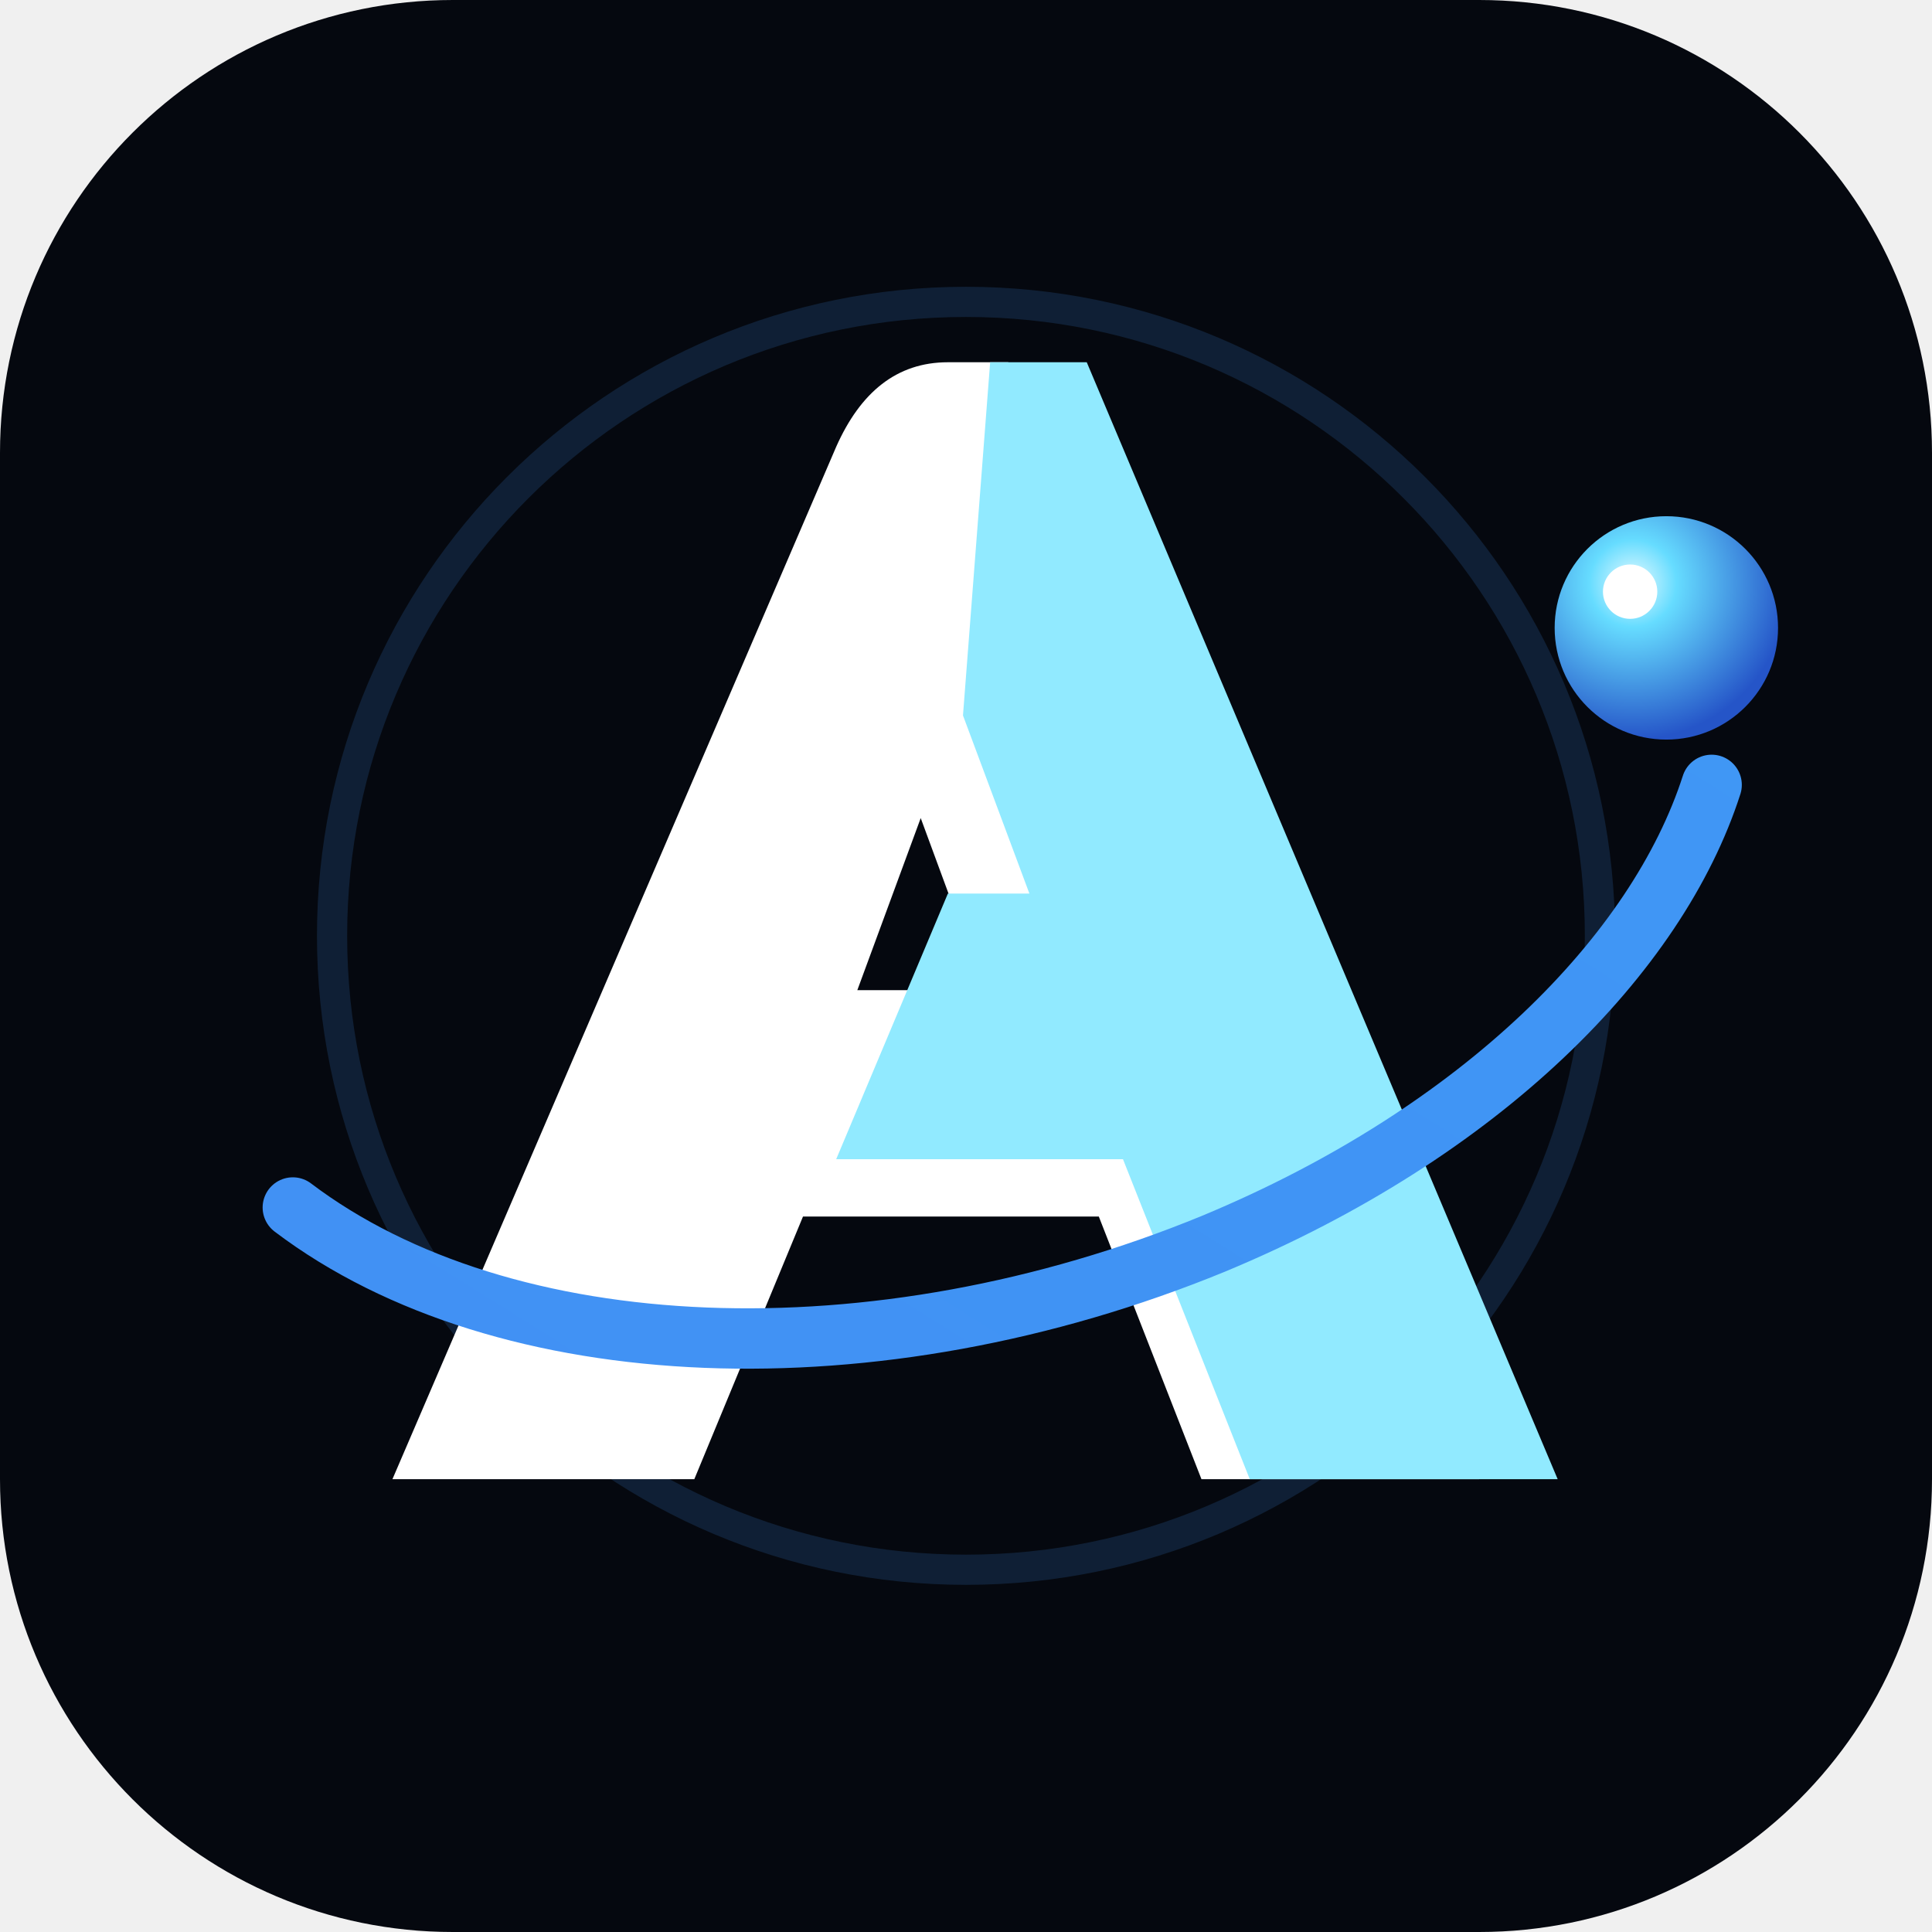
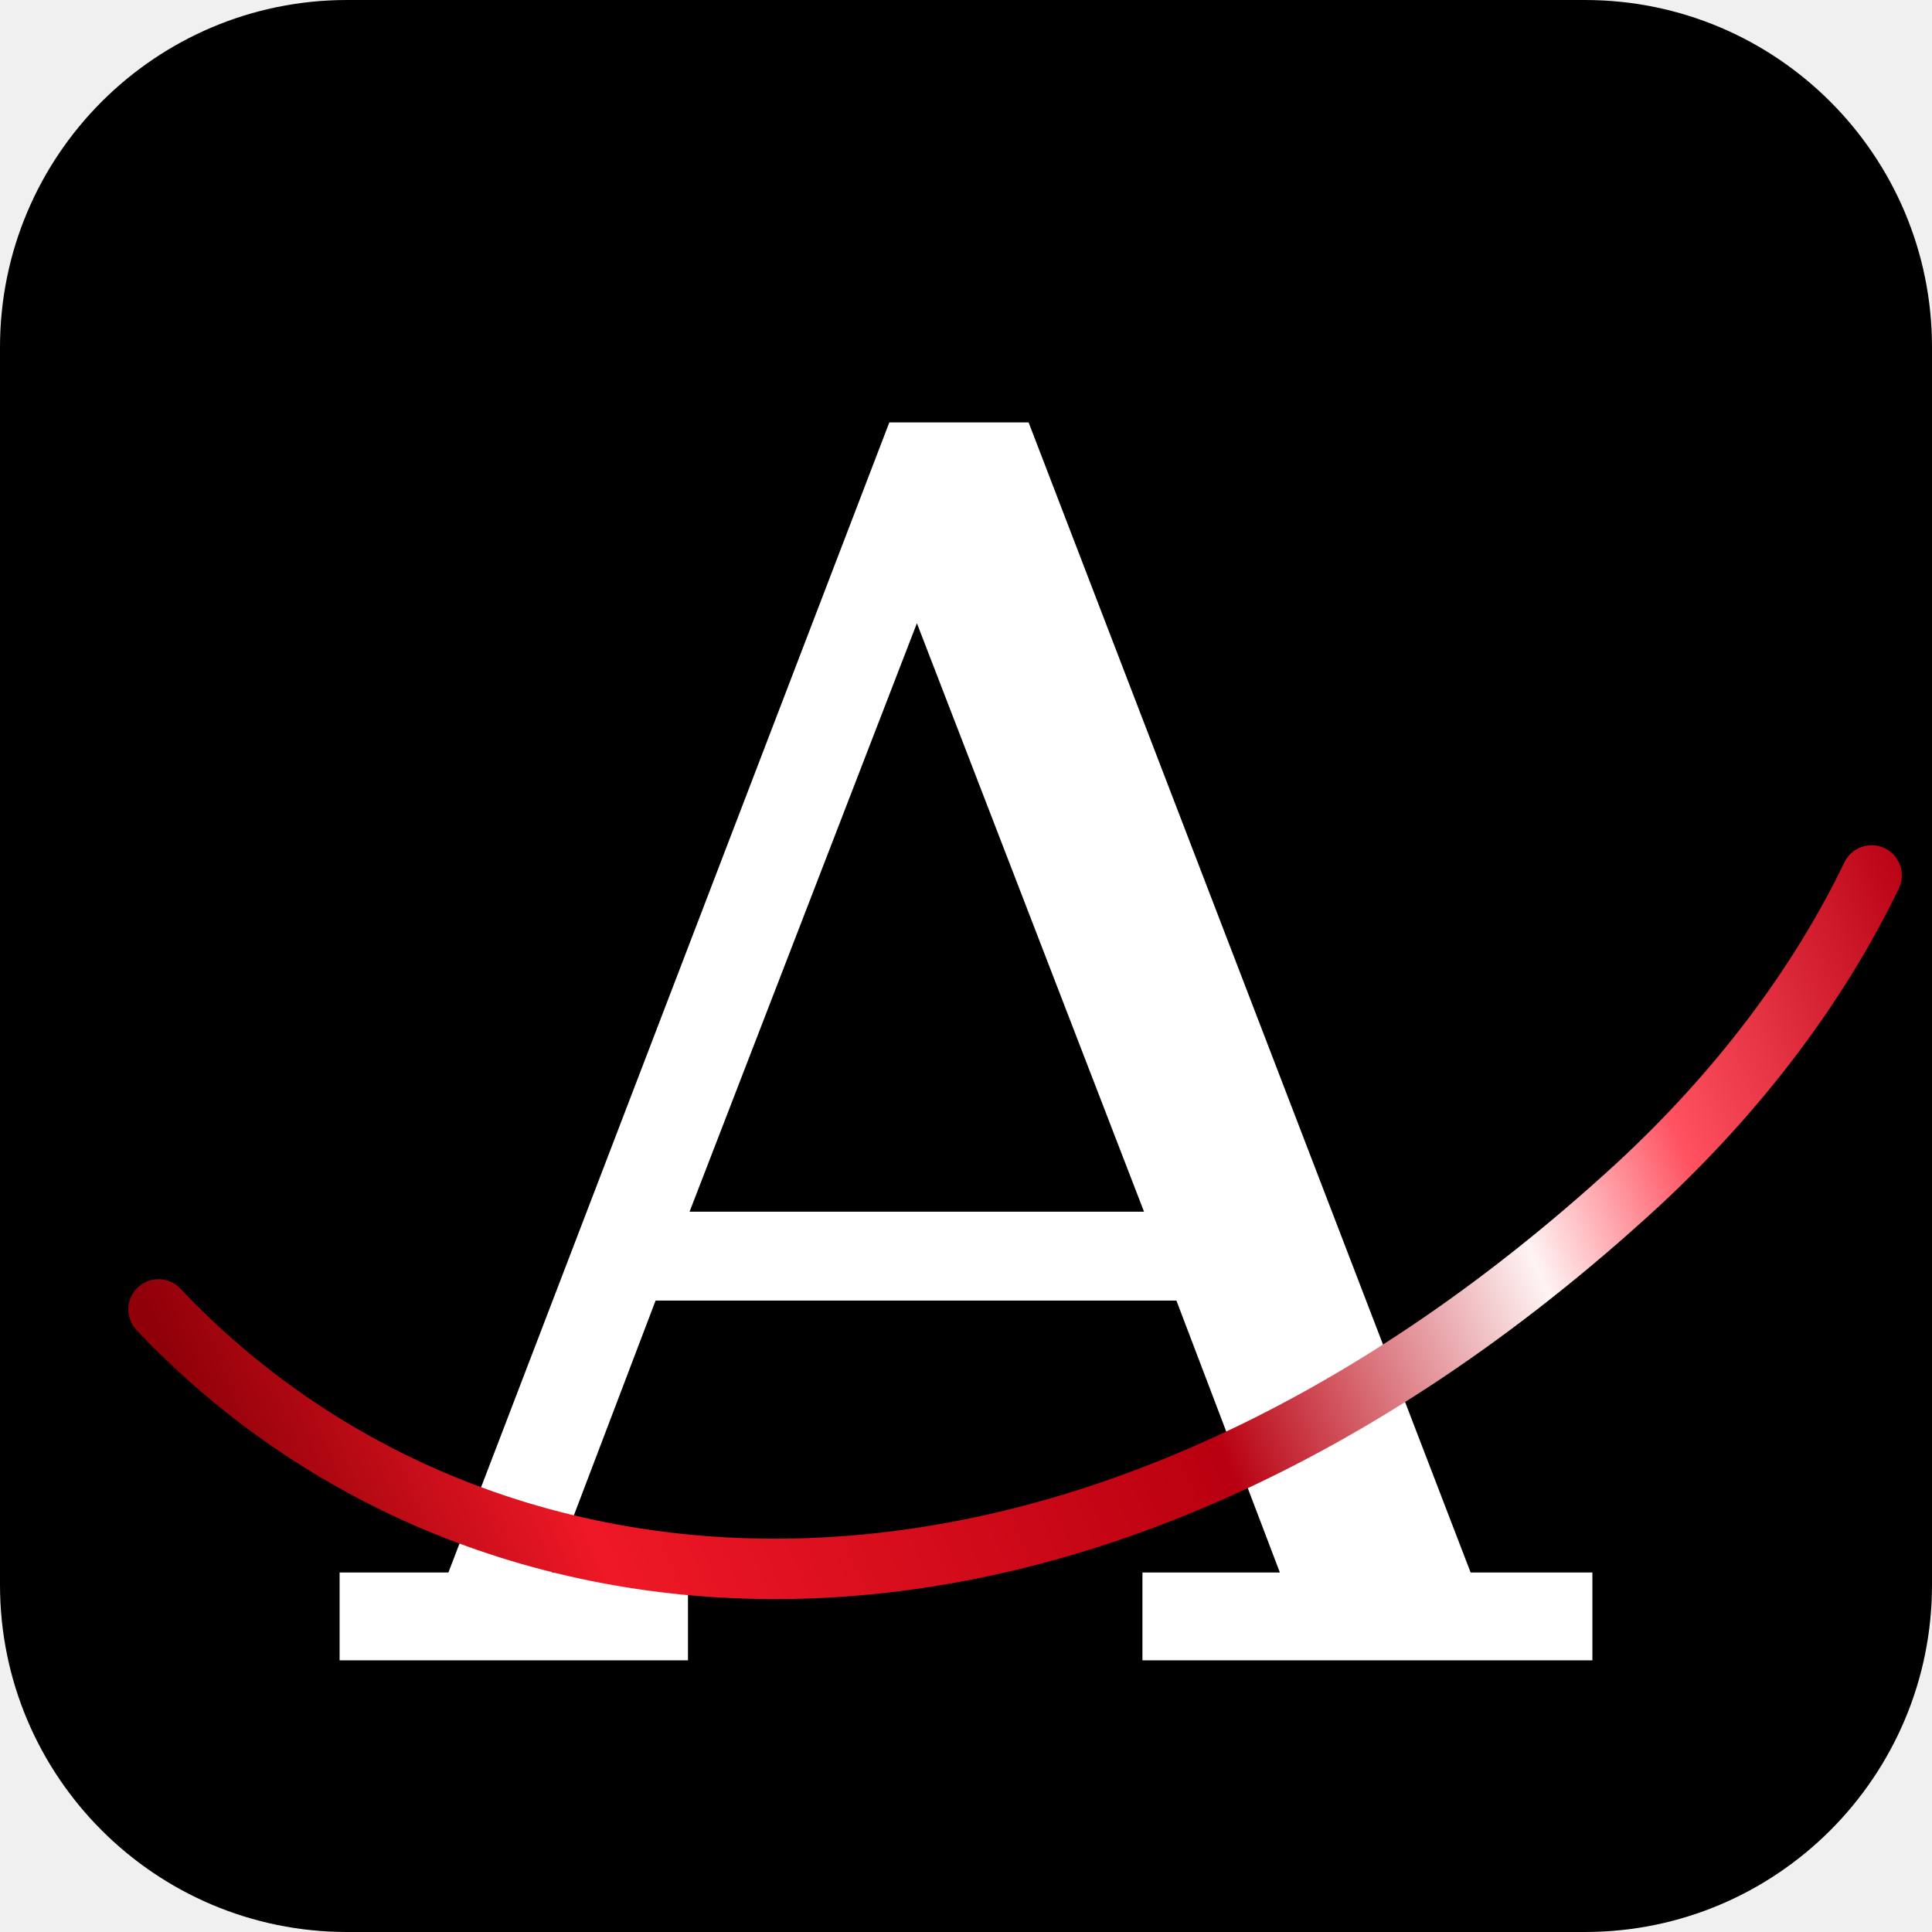
- <svg xmlns="http://www.w3.org/2000/svg" viewBox="0 0 64 64" role="img" aria-label="AETHER">
+ <svg xmlns="http://www.w3.org/2000/svg" viewBox="0 0 512 512" role="img" aria-labelledby="title desc">
  <defs>
-     <linearGradient id="bg" x1="4" y1="4" x2="60" y2="60">
-       <stop stop-color="#05080f" />
-       <stop offset="1" stop-color="#071323" />
+     <linearGradient id="redOrbit" x1="44" y1="360" x2="486" y2="176" gradientUnits="userSpaceOnUse">
+       <stop stop-color="#8f0008" />
+       <stop offset=".18" stop-color="#ef1826" />
+       <stop offset=".52" stop-color="#b90010" />
+       <stop offset=".72" stop-color="#fff4f4" />
+       <stop offset=".82" stop-color="#ff5160" />
+       <stop offset="1" stop-color="#b70012" />
    </linearGradient>
-     <linearGradient id="silver" x1="14" y1="11" x2="34" y2="52">
-       <stop stop-color="#fff" />
-       <stop offset=".35" stop-color="#b8c3d3" />
-       <stop offset=".7" stop-color="#5f6f86" />
-       <stop offset="1" stop-color="#dce5f2" />
-     </linearGradient>
-     <linearGradient id="blue" x1="31" y1="10" x2="50" y2="52">
-       <stop stop-color="#91eaff" />
-       <stop offset=".35" stop-color="#319cff" />
-       <stop offset="1" stop-color="#2148a5" />
-     </linearGradient>
-     <linearGradient id="orbit" x1="8" y1="48" x2="57" y2="17">
-       <stop stop-color="#5146e5" />
-       <stop offset=".55" stop-color="#35c8ff" />
-       <stop offset="1" stop-color="#a4f2ff" />
-     </linearGradient>
-     <radialGradient id="orb" cx="35%" cy="30%" r="70%">
-       <stop stop-color="#e8fbff" />
-       <stop offset=".28" stop-color="#66dcff" />
-       <stop offset="1" stop-color="#2555c8" />
-     </radialGradient>
  </defs>
-   <rect width="64" height="64" rx="15" fill="url(#bg)" />
-   <circle cx="32" cy="31" r="21" fill="none" stroke="#3373bd" stroke-opacity=".22" />
-   <path d="M13 49 27.7 14.8c.8-1.8 2-2.8 3.7-2.8h2L49 49h-9.2l-3.4-8.7h-9.8L23 49H13Zm15.4-16.2h4.2l-2.1-5.7-2.1 5.7Z" fill="url(#silver)" />
-   <path d="M32.8 12h3.2l15.6 37H41.4l-4.2-10.6h-9.5l3.7-8.8h2.7l-2.2-5.9.9-11.7Z" fill="url(#blue)" />
-   <path d="M9.7 40c7 5.3 19.3 5.8 30.5 1.2 8.9-3.7 14.7-9.6 16.5-15.2" fill="none" stroke="url(#orbit)" stroke-width="2" stroke-linecap="round" />
-   <circle cx="55.2" cy="20.8" r="3.7" fill="url(#orb)" />
-   <circle cx="54" cy="19.6" r=".9" fill="#fff" />
+   <rect width="512" height="512" rx="92" fill="#000" />
+   <path d="M182.74 321.11H303.18L242.99 165.16 182.74 321.11ZM90 440V416.73H118.83L235.68 111.94H272.59L389.73 416.73H422V440H302.76V416.73H339.18L311.76 344.66H173.74L146.32 416.73H182.32V440H90Z" fill="#fff" />
+   <path id="swoosh" d="M42 347C127 437 285 451 434 314C461 289 482 261 496 232" fill="none" stroke="url(#redOrbit)" stroke-width="16" stroke-linecap="round" />
</svg>
